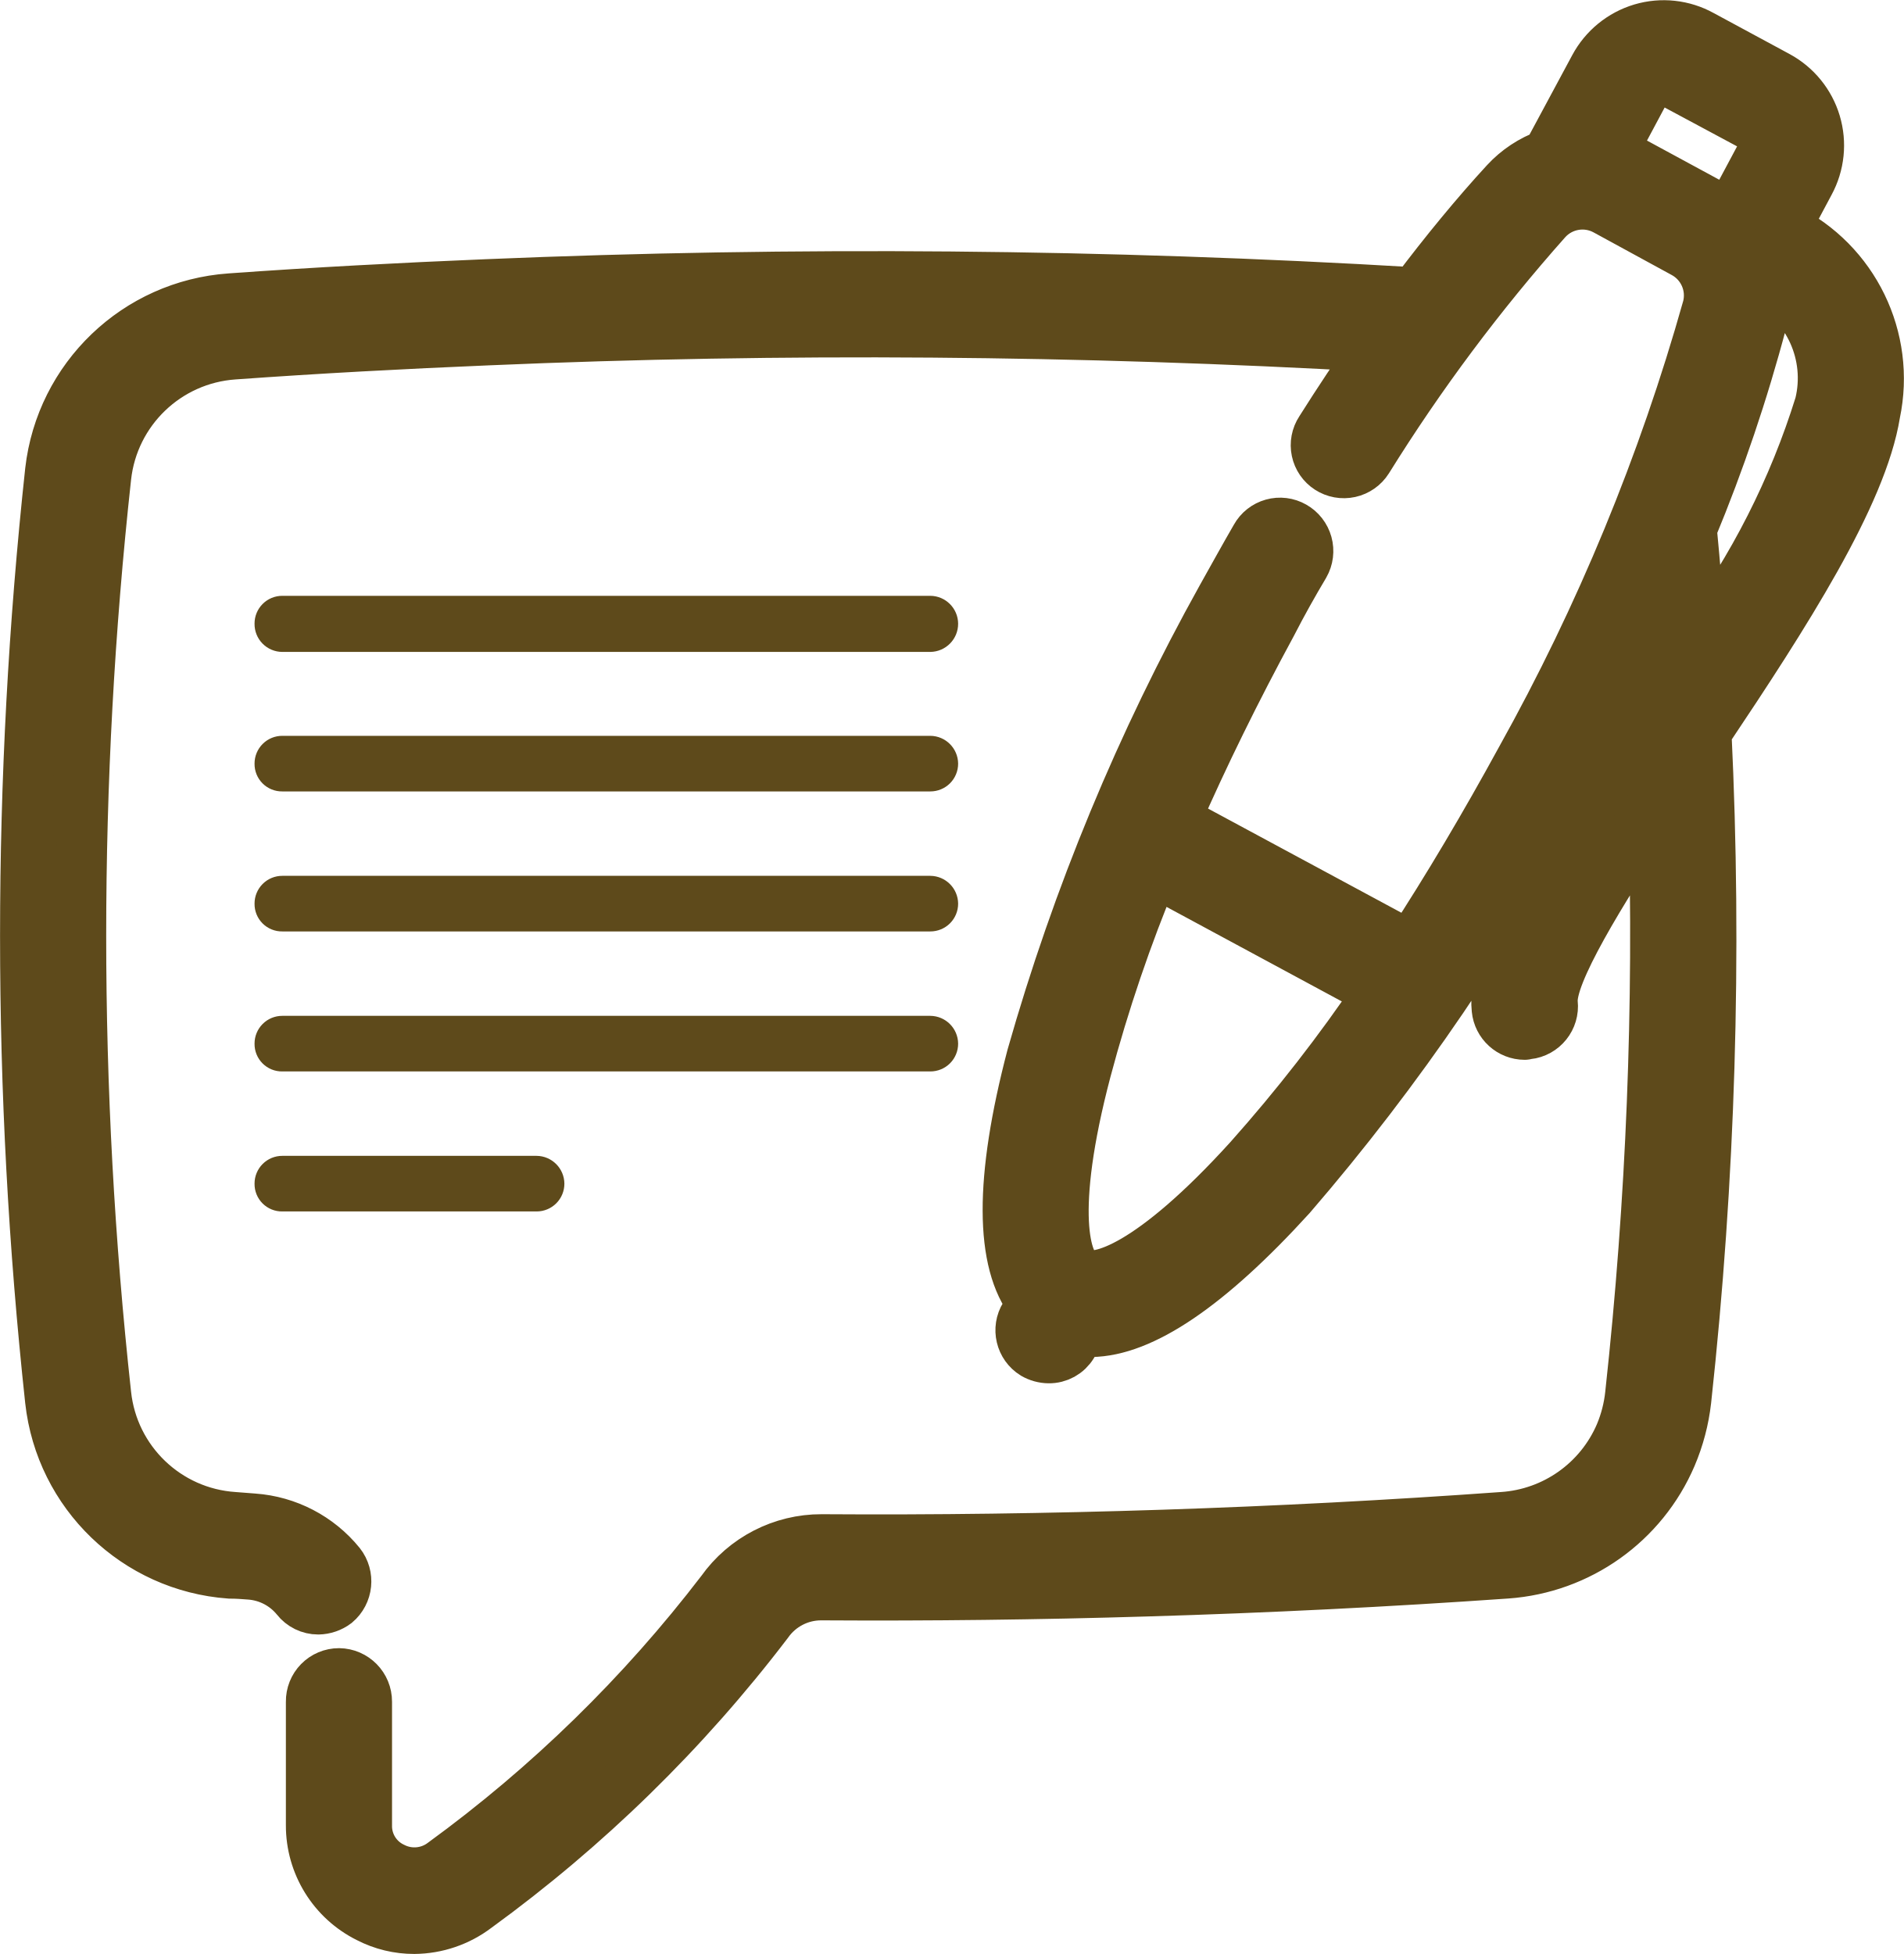
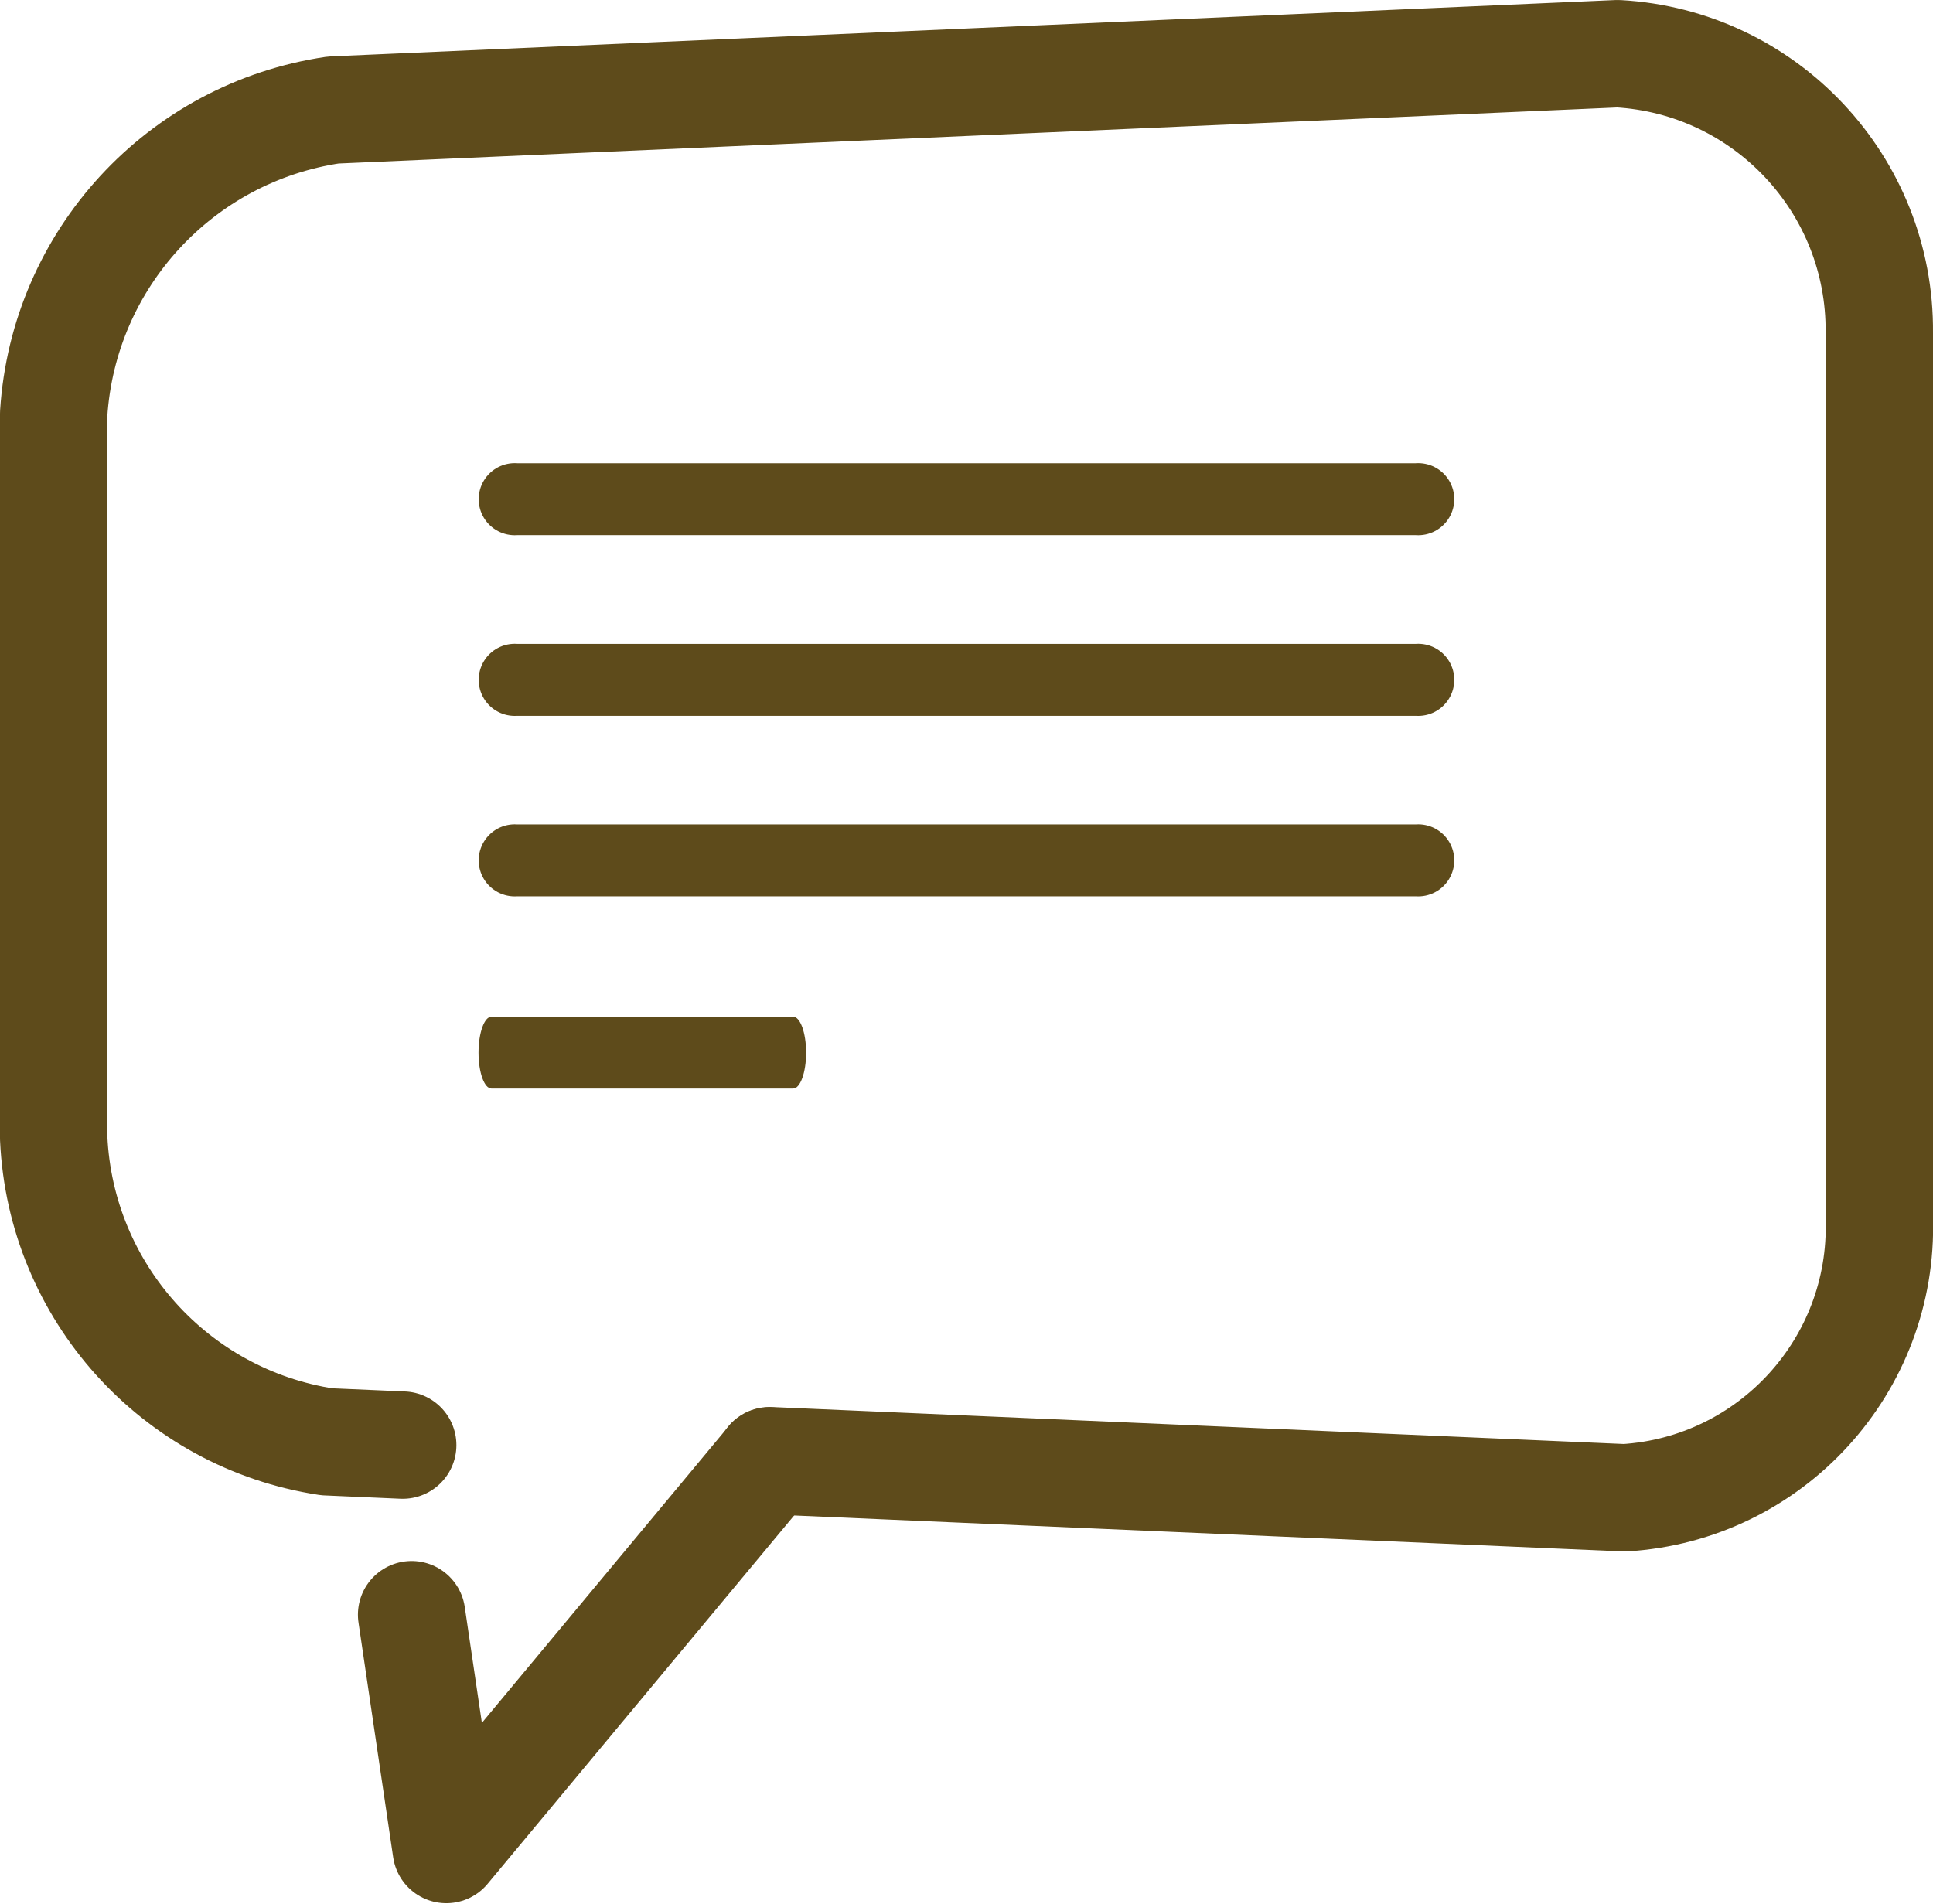
- <svg xmlns="http://www.w3.org/2000/svg" width="37.661" height="38.659">
-   <defs>
-     <style>
-             .a{fill:#5e4a1b}
-         </style>
-   </defs>
-   <path class="a" d="M5.586 12.898h12.82a.557.557 0 00.55-.56.555.555 0 00-.55-.55H5.586a.548.548 0 00-.55.55.551.551 0 00.55.56m0 2.76h12.82a.549.549 0 00.55-.55.555.555 0 00-.55-.55H5.586a.548.548 0 00-.55.55.542.542 0 00.55.55m0 2.77h12.82a.549.549 0 00.55-.55.555.555 0 00-.55-.55H5.586a.548.548 0 00-.55.55.542.542 0 00.55.55m0 2.77h12.82a.549.549 0 00.55-.55.555.555 0 00-.55-.55H5.586a.548.548 0 00-.55.55.542.542 0 00.55.55m0 2.77h5.03a.549.549 0 00.55-.55.555.555 0 00-.55-.55h-5.03a.548.548 0 00-.55.55.542.542 0 00.55.55" />
-   <path class="a" d="M36.006 7.998a15.536 15.536 0 01-2.36 4.65c-.05-.73-.11-1.46-.18-2.18a32.216 32.216 0 001.39-4.11 2.031 2.031 0 00.04-.81 2.181 2.181 0 011.11 2.45m-3.72-4.81a1.978 1.978 0 00-.4-.16l.63-1.18a.478.478 0 01.28-.22.449.449 0 01.34.04l1.51.81a.458.458 0 01.18.62l-.63 1.18a1.812 1.812 0 00-.36-.25zm-7.57 19.74c-1.95 2.15-3 2.44-3.32 2.27s-.65-1.21.09-4.02a30.632 30.632 0 011.34-3.94l4.45 2.4a31.314 31.314 0 01-2.56 3.29m10.6-18.41l.48-.9a1.555 1.555 0 00-.63-2.11l-1.5-.81a1.547 1.547 0 00-1.19-.13 1.562 1.562 0 00-.93.76l-.93 1.73a2.082 2.082 0 00-.83.55c-.58.63-1.19 1.37-1.8 2.18a181.5 181.5 0 00-18.36-.16c-1.69.07-3.4.16-5.07.28a3.855 3.855 0 00-3.56 3.41 85.662 85.662 0 000 18.39 3.854 3.854 0 003.55 3.42c.14 0 .27.01.4.02a1.309 1.309 0 01.92.48.544.544 0 00.43.21.6.6 0 00.35-.12.564.564 0 00.08-.78 2.428 2.428 0 00-1.71-.89l-.39-.03a2.726 2.726 0 01-2.53-2.43 83.445 83.445 0 010-18.15 2.735 2.735 0 012.53-2.43c1.67-.12 3.36-.21 5.04-.28 5.82-.25 11.72-.2 17.56.13-.37.52-.74 1.08-1.1 1.65a.547.547 0 00.16.76.554.554 0 00.77-.17 34.731 34.731 0 013.54-4.74.96.96 0 011.17-.2l1.54.84a.96.96 0 01.48 1.08 41.345 41.345 0 01-3.69 8.94c-.71 1.3-1.45 2.55-2.2 3.7l-4.64-2.5c.55-1.26 1.19-2.56 1.9-3.87.21-.41.43-.8.65-1.17a.556.556 0 00-.21-.76.547.547 0 00-.75.21c-.22.38-.44.78-.67 1.19a42.648 42.648 0 00-3.76 9.08c-.64 2.44-.63 4.08.01 4.89l-.15.24a.552.552 0 00.18.76.6.6 0 00.29.08.537.537 0 00.47-.26l.17-.28a1.387 1.387 0 00.2.02c1.01-.01 2.33-.9 3.95-2.68a43.039 43.039 0 005.53-8.13c.53-.99 1.03-1.98 1.47-2.94.04.53.07 1.05.1 1.58-.04.07-.09.13-.13.2-1.87 2.79-3 4.55-2.89 5.59a.553.553 0 00.55.5c.02 0 .04-.01.06-.01a.553.553 0 00.49-.61c-.06-.56.95-2.2 2-3.79a83.712 83.712 0 01-.46 11.53 2.784 2.784 0 01-.2.78 2.726 2.726 0 01-2.33 1.65c-4.45.32-8.98.47-13.47.44a2.418 2.418 0 00-1.98 1.02 26.856 26.856 0 01-5.51 5.38.934.934 0 01-.99.09.906.906 0 01-.52-.84v-2.44a.557.557 0 00-.55-.56.551.551 0 00-.55.56v2.44a2.031 2.031 0 001.13 1.83 1.971 1.971 0 00.91.22 2.057 2.057 0 001.23-.42 27.77 27.77 0 005.76-5.63 1.294 1.294 0 011.06-.55h.01c4.51.03 9.07-.12 13.55-.43a3.842 3.842 0 003.26-2.32 3.956 3.956 0 00.29-1.1 84.538 84.538 0 00.4-13.22c1.56-2.33 3.08-4.69 3.34-6.31a3.317 3.317 0 00-1.78-3.66" />
-   <path d="M36.006 7.998a15.536 15.536 0 01-2.36 4.65c-.05-.73-.11-1.46-.18-2.18a32.216 32.216 0 001.39-4.11 2.031 2.031 0 00.04-.81 2.181 2.181 0 011.11 2.45zm-3.72-4.81a1.978 1.978 0 00-.4-.16l.63-1.18a.478.478 0 01.28-.22.449.449 0 01.34.04l1.51.81a.458.458 0 01.18.62l-.63 1.18a1.812 1.812 0 00-.36-.25zm-7.57 19.74c-1.95 2.15-3 2.44-3.32 2.27s-.65-1.21.09-4.02a30.632 30.632 0 011.34-3.94l4.45 2.4a31.314 31.314 0 01-2.56 3.29zm10.6-18.41l.48-.9a1.555 1.555 0 00-.63-2.11l-1.5-.81a1.547 1.547 0 00-1.19-.13 1.562 1.562 0 00-.93.76l-.93 1.73a2.082 2.082 0 00-.83.55c-.58.63-1.19 1.37-1.8 2.18a181.5 181.5 0 00-18.36-.16c-1.69.07-3.4.16-5.07.28a3.855 3.855 0 00-3.56 3.41 85.662 85.662 0 000 18.39 3.854 3.854 0 003.55 3.42c.14 0 .27.01.4.02a1.309 1.309 0 01.92.48.544.544 0 00.43.21.6.6 0 00.35-.12.564.564 0 00.08-.78 2.428 2.428 0 00-1.71-.89l-.39-.03a2.726 2.726 0 01-2.53-2.43 83.445 83.445 0 010-18.15 2.735 2.735 0 012.53-2.43c1.67-.12 3.36-.21 5.04-.28 5.82-.25 11.72-.2 17.56.13-.37.52-.74 1.08-1.1 1.65a.547.547 0 00.16.76.554.554 0 00.77-.17 34.731 34.731 0 013.54-4.74.96.96 0 011.17-.2l1.54.84a.96.96 0 01.48 1.08 41.345 41.345 0 01-3.69 8.94c-.71 1.3-1.45 2.55-2.2 3.7l-4.64-2.5c.55-1.26 1.19-2.56 1.9-3.87.21-.41.43-.8.65-1.17a.556.556 0 00-.21-.76.547.547 0 00-.75.21c-.22.38-.44.78-.67 1.19a42.648 42.648 0 00-3.76 9.08c-.64 2.44-.63 4.08.01 4.89l-.15.24a.552.552 0 00.18.76.6.6 0 00.29.08.537.537 0 00.47-.26l.17-.28a1.387 1.387 0 00.2.02c1.01-.01 2.33-.9 3.95-2.68a43.039 43.039 0 005.53-8.13c.53-.99 1.03-1.98 1.47-2.94.04.53.07 1.05.1 1.58-.04.07-.09.13-.13.2-1.87 2.79-3 4.55-2.89 5.59a.553.553 0 00.55.5c.02 0 .04-.01.06-.01a.553.553 0 00.49-.61c-.06-.56.95-2.2 2-3.79a83.712 83.712 0 01-.46 11.53 2.784 2.784 0 01-.2.78 2.726 2.726 0 01-2.33 1.65c-4.45.32-8.98.47-13.47.44a2.418 2.418 0 00-1.98 1.02 26.856 26.856 0 01-5.51 5.38.934.934 0 01-.99.09.906.906 0 01-.52-.84v-2.44a.557.557 0 00-.55-.56.551.551 0 00-.55.56v2.44a2.031 2.031 0 001.13 1.83 1.971 1.971 0 00.91.22 2.057 2.057 0 001.23-.42 27.77 27.77 0 005.76-5.63 1.294 1.294 0 011.06-.55h.01a176.22 176.22 0 006.432-.077 176.66 176.66 0 007.118-.354 3.842 3.842 0 003.26-2.32 3.956 3.956 0 00.29-1.1 84.538 84.538 0 00.4-13.22c1.56-2.33 3.08-4.69 3.34-6.31a3.317 3.317 0 00-1.78-3.659z" fill="none" stroke="#5e4a1b" stroke-miterlimit="10" />
+ <svg xmlns="http://www.w3.org/2000/svg" width="36" height="35.453" viewBox="0 0 36 35.453">
+   <g transform="translate(-5659 -62.467)">
+     <path d="M5668.631,72.435h16.737a.671.671,0,1,0,0-1.339h-16.737a.671.671,0,1,0,0,1.339Z" fill="#5e4b1b" />
+     <path d="M5668.631,75.8h16.737a.671.671,0,1,0,0-1.339h-16.737a.671.671,0,1,0,0,1.339Z" fill="#5e4b1b" />
+     <path d="M5668.631,79.163h16.737a.671.671,0,1,0,0-1.339h-16.737a.671.671,0,1,0,0,1.339Z" fill="#5e4b1b" />
+     <path d="M5668.153,82.744h5.618c.133,0,.242-.3.242-.669s-.109-.67-.242-.67h-5.618c-.133,0-.241.3-.241.67S5668.02,82.744,5668.153,82.744Z" fill="#5e4b1b" />
+     <path d="M5666.5,89.386" fill="none" stroke="#5e4b1b" stroke-miterlimit="10" stroke-width="2" />
+     <path d="M5666.5,89.386l-1.416-.062A5.993,5.993,0,0,1,5660,83.67V70.17a6.112,6.112,0,0,1,5.207-5.654l23.922-1.049a5.159,5.159,0,0,1,4.871,5.2v16.5a5.054,5.054,0,0,1-4.746,5.2l-15.92-.691" fill="none" stroke="#5e4b1b" stroke-linecap="round" stroke-linejoin="round" stroke-width="2" />
+     <path d="M5673.333,89.682l-6.021,7.238-.646-4.375" fill="none" stroke="#5e4b1b" stroke-linecap="round" stroke-linejoin="round" stroke-width="2" />
+   </g>
</svg>
